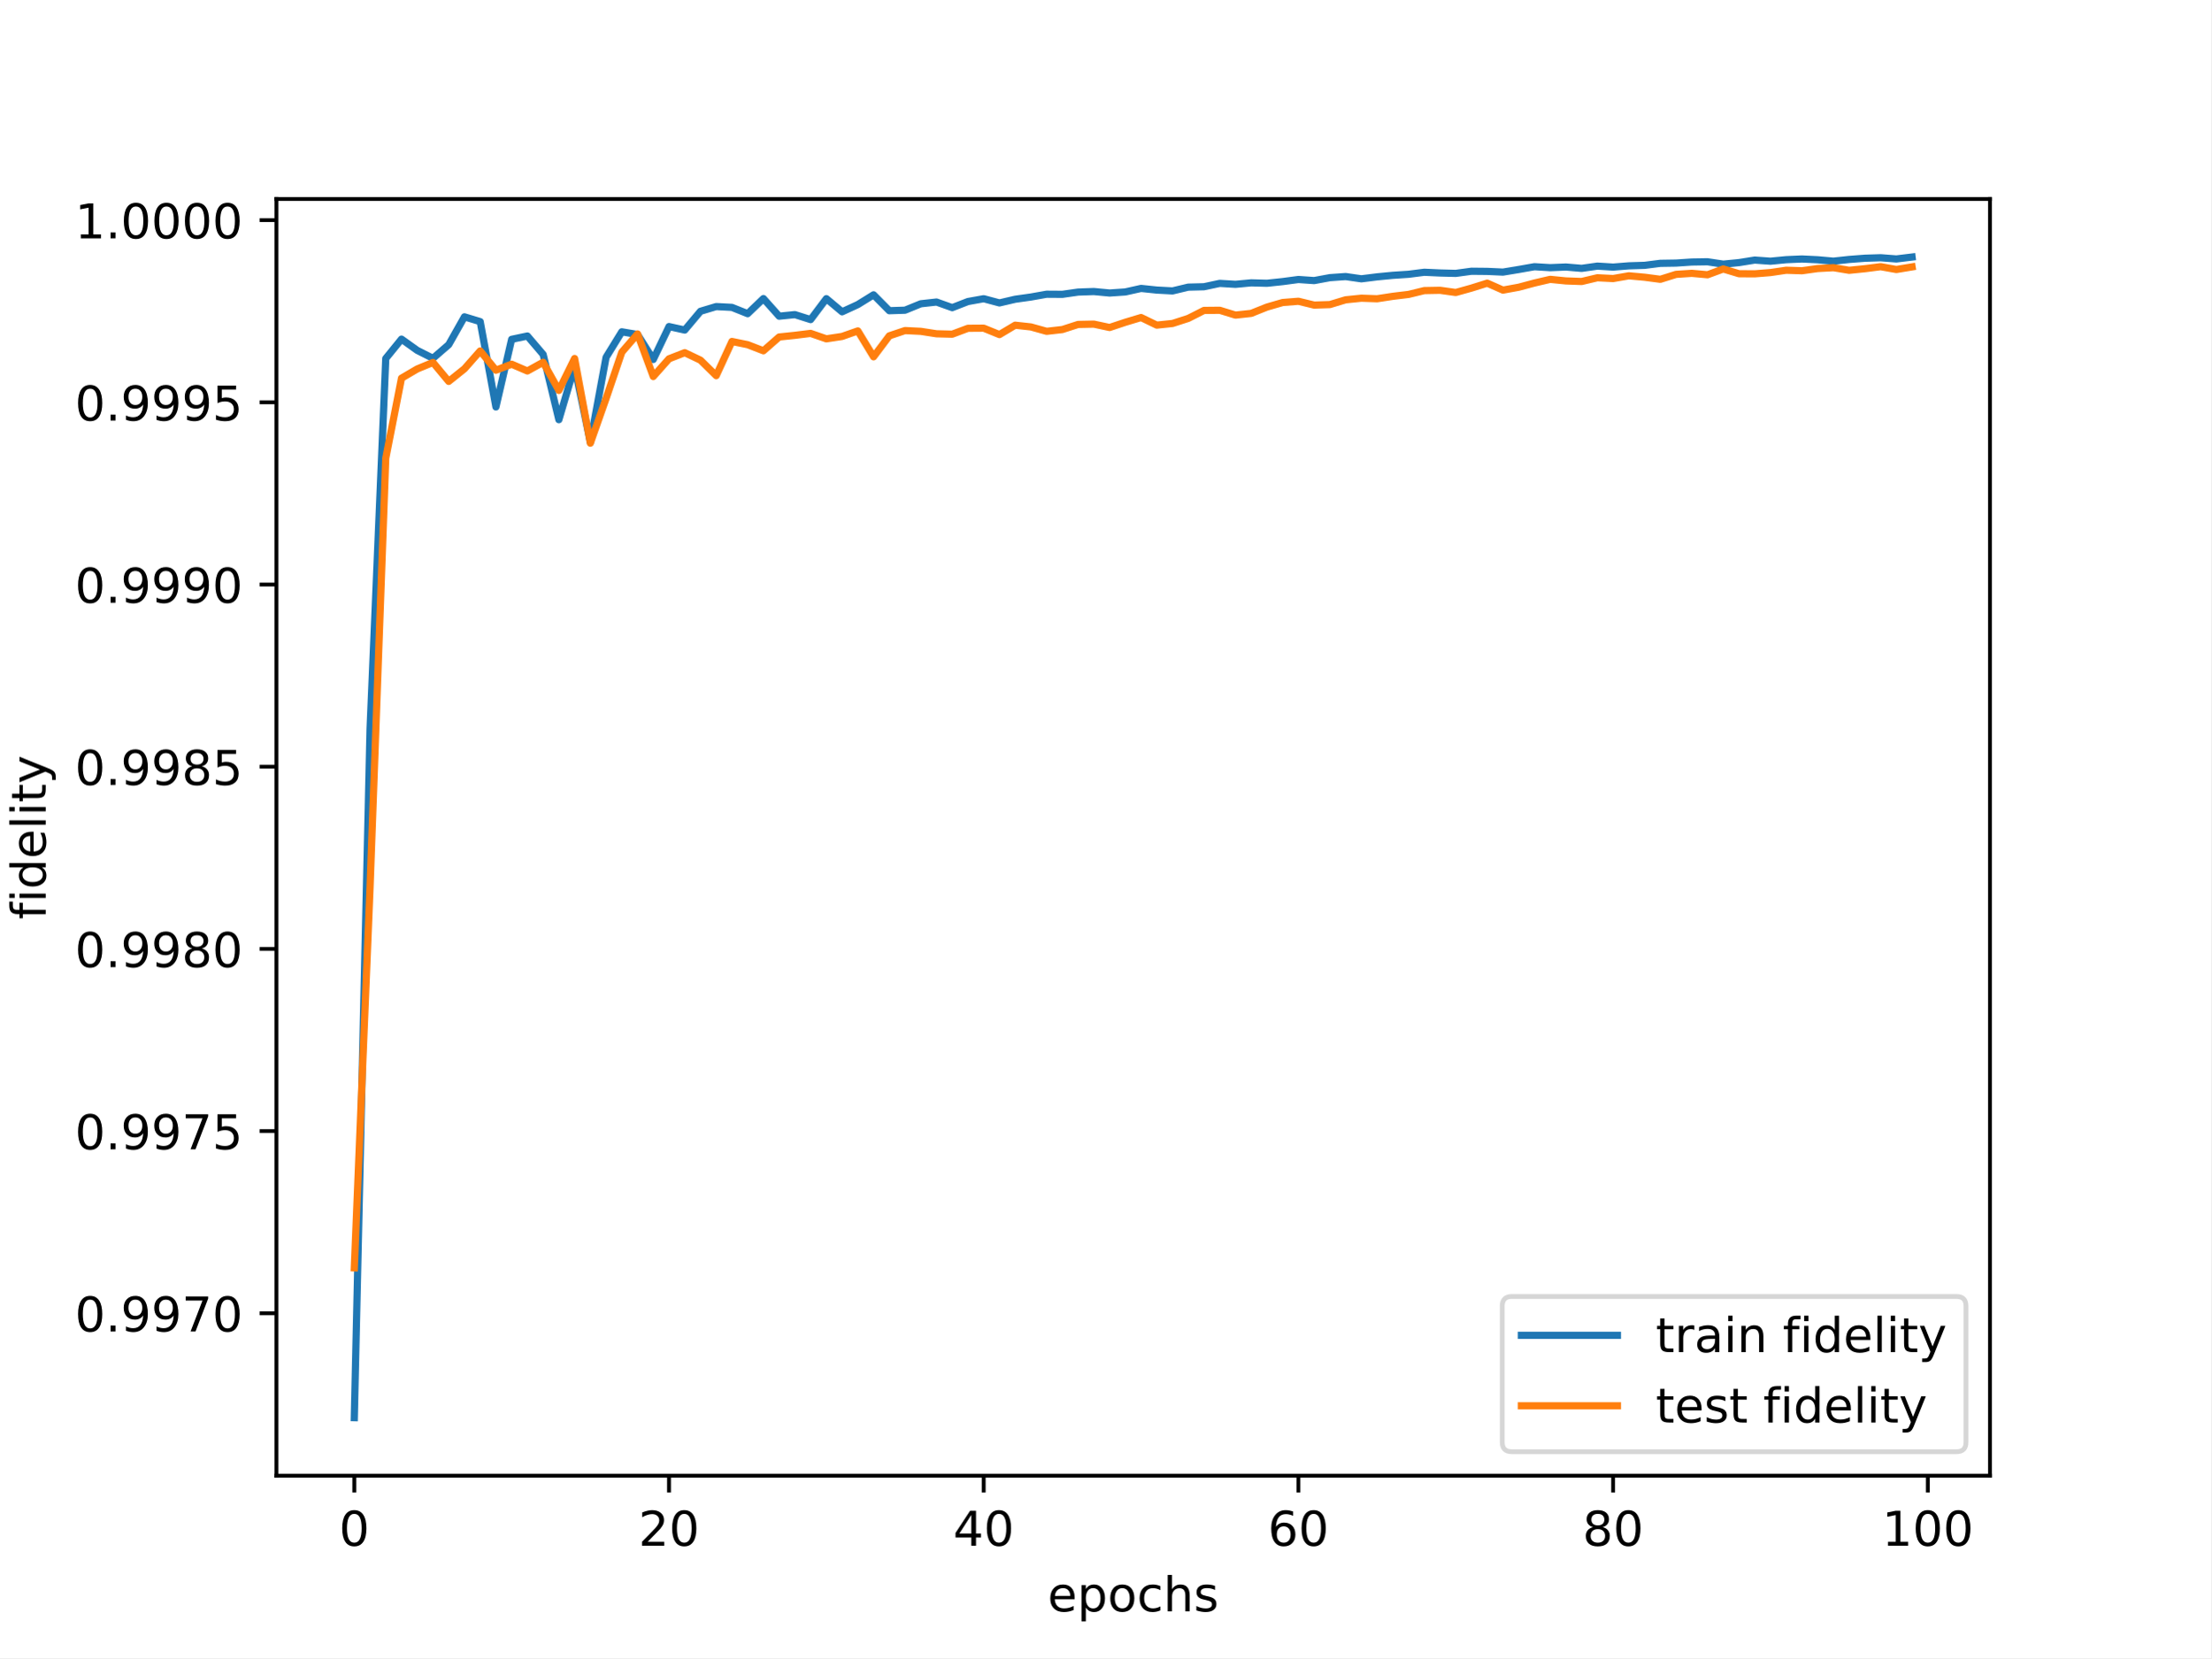
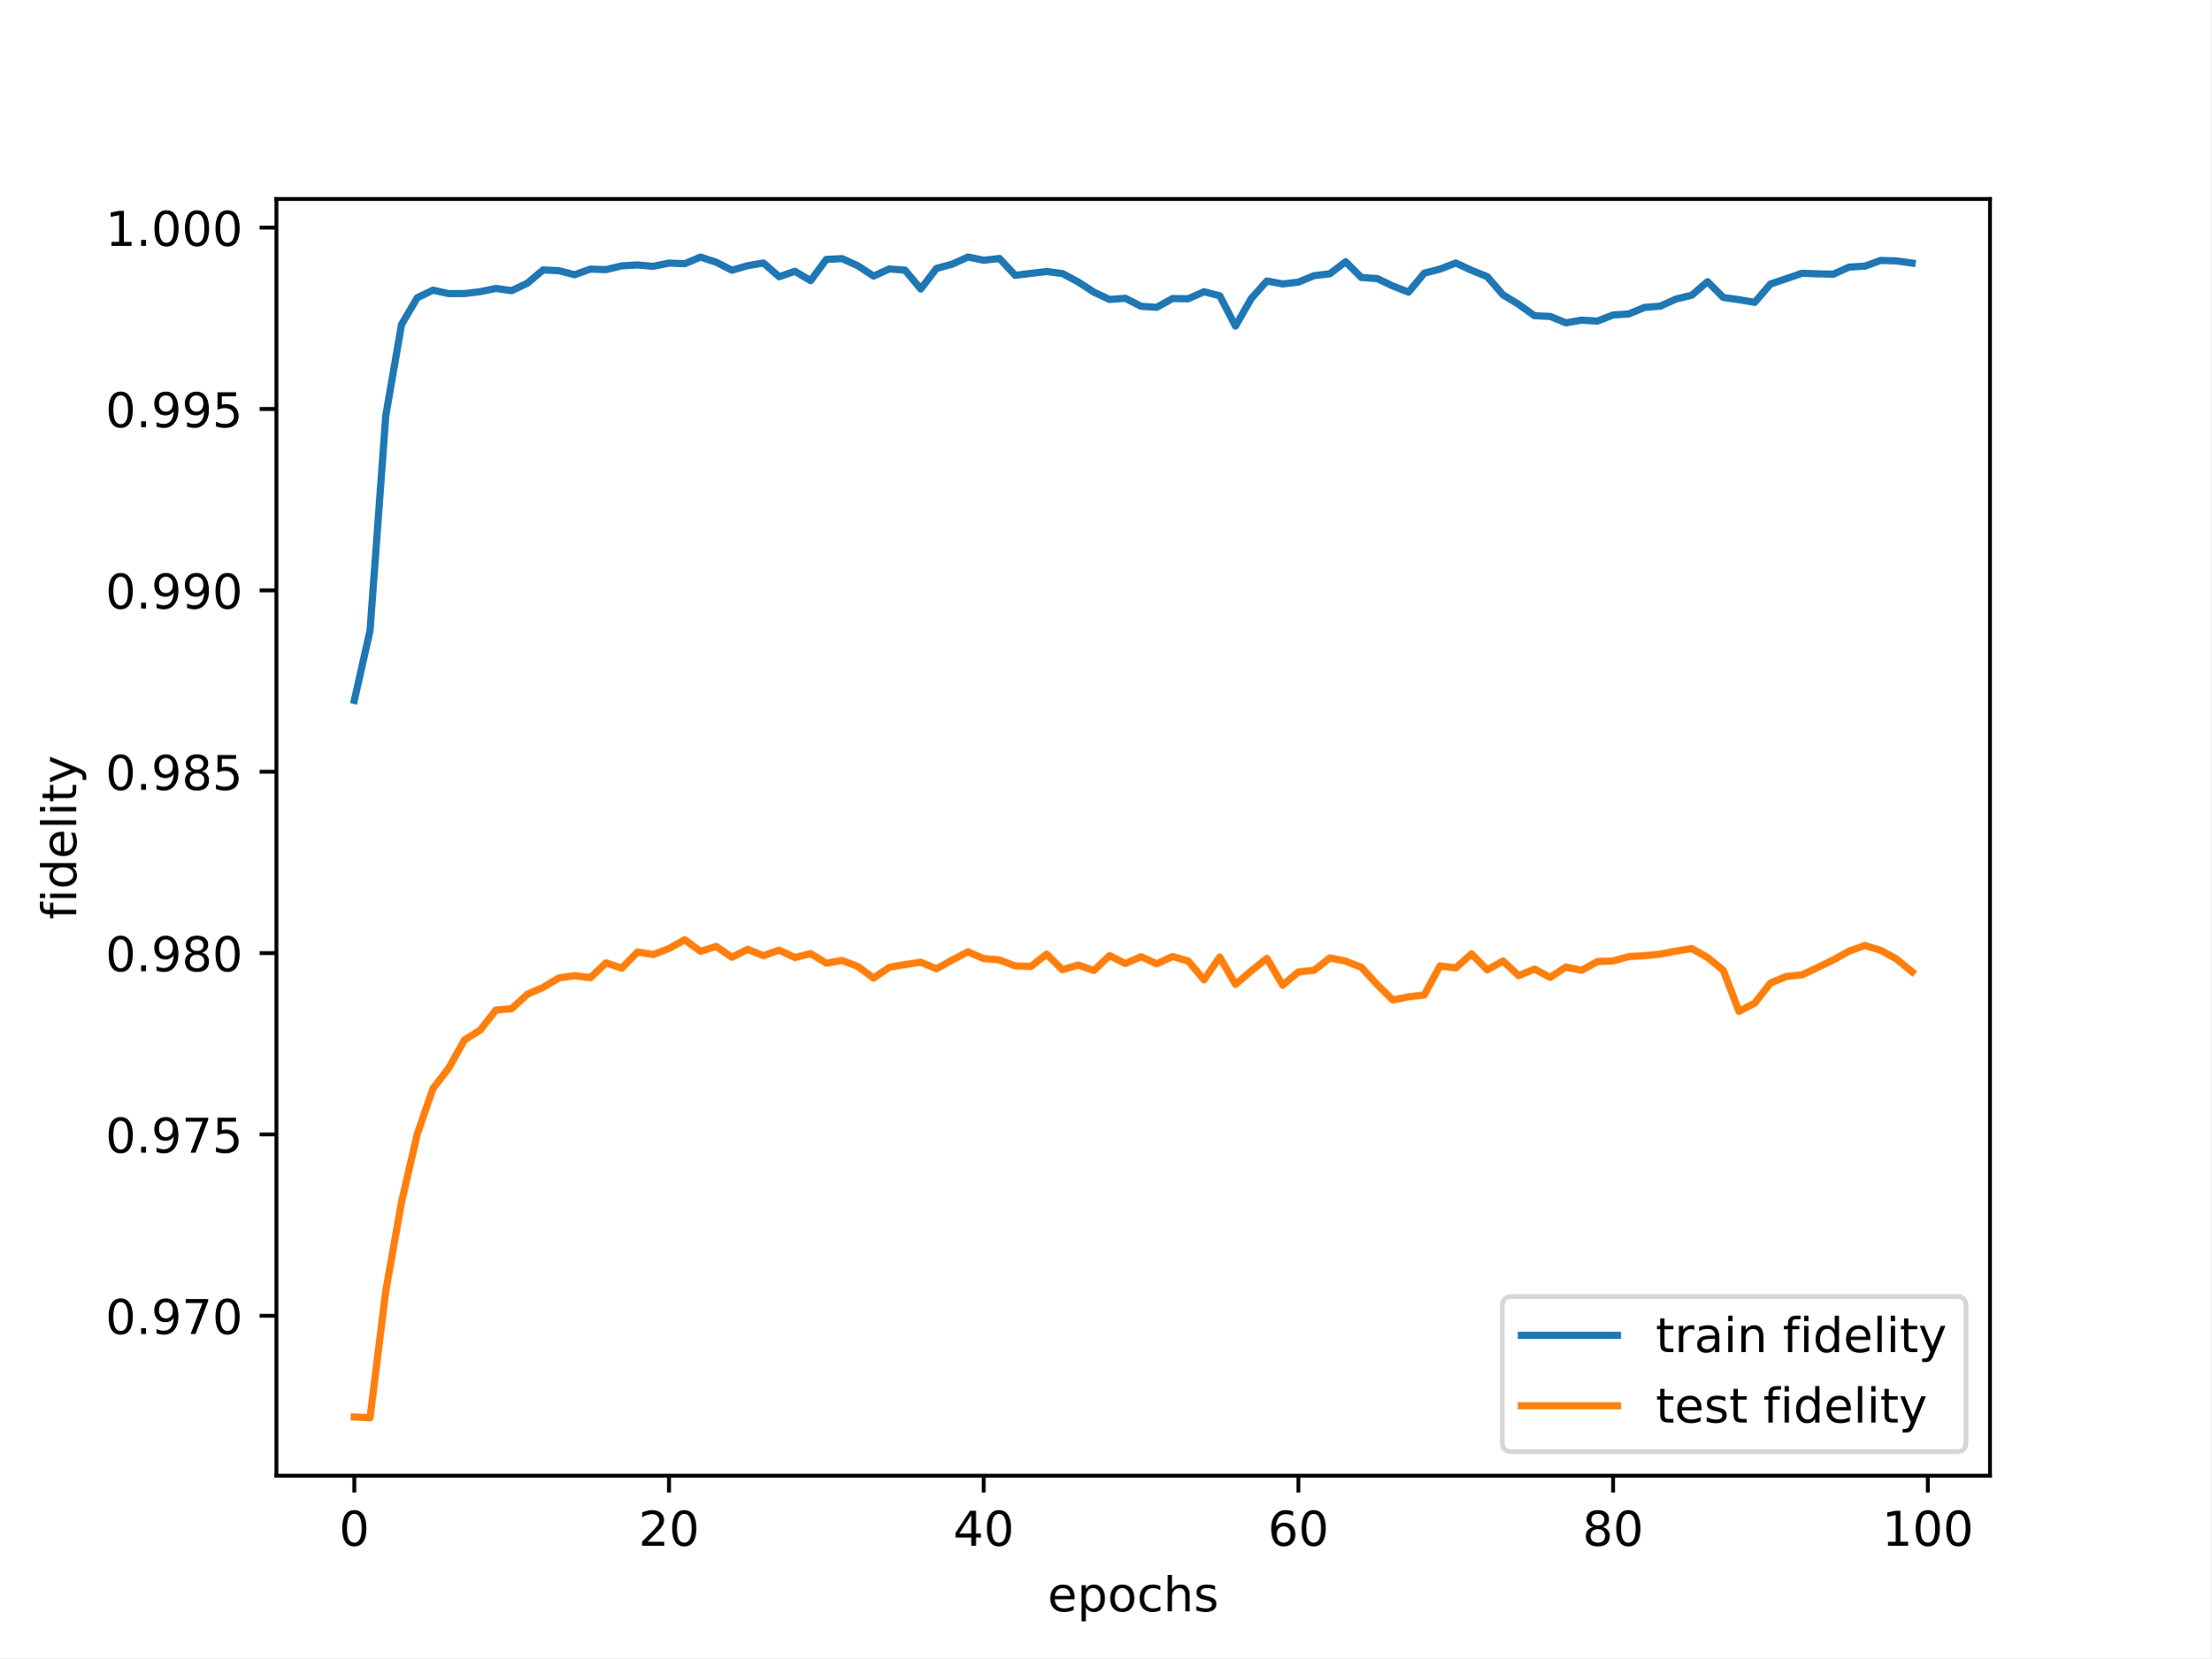
<svg xmlns="http://www.w3.org/2000/svg" xmlns:xlink="http://www.w3.org/1999/xlink" width="460.8pt" height="345.6pt" viewBox="0 0 460.8 345.6" version="1.1">
  <defs>
    <style type="text/css">*{stroke-linejoin: round; stroke-linecap: butt}</style>
  </defs>
  <g id="figure_1">
    <g id="patch_1">
      <path d="M 0 345.6  L 460.8 345.6  L 460.8 0  L 0 0  z " style="fill: #ffffff" />
    </g>
    <g id="axes_1">
      <g id="patch_2">
        <path d="M 57.6 307.584  L 414.72 307.584  L 414.72 41.472  L 57.6 41.472  z " style="fill: #ffffff" />
      </g>
      <g id="matplotlib.axis_1">
        <g id="xtick_1">
          <g id="line2d_1">
            <defs>
-               <path id="mea4eeae198" d="M 0 0  L 0 3.5  " style="stroke: #000000; stroke-width: 0.8" />
-             </defs>
-             <g>
-               <use xlink:href="#mea4eeae198" x="73.833" y="307.584" style="stroke: #000000; stroke-width: 0.8" />
+               <path id="m23c83142f9" d="M 0 0  L 0 3.5  " style="stroke: #000000; stroke-width: 0.8" />
+             </defs>
+             <g>
+               <use xlink:href="#m23c83142f9" x="73.833" y="307.584" style="stroke: #000000; stroke-width: 0.8" />
            </g>
          </g>
          <g id="text_1">
            <g transform="translate(70.65148 322.1824) scale(0.1 -0.1)">
              <defs>
                <path id="DejaVuSans-30" d="M 2034 4250  Q 1547 4250 1301 3770  Q 1056 3291 1056 2328  Q 1056 1369 1301 889  Q 1547 409 2034 409  Q 2525 409 2770 889  Q 3016 1369 3016 2328  Q 3016 3291 2770 3770  Q 2525 4250 2034 4250  z M 2034 4750  Q 2819 4750 3233 4129  Q 3647 3509 3647 2328  Q 3647 1150 3233 529  Q 2819 -91 2034 -91  Q 1250 -91 836 529  Q 422 1150 422 2328  Q 422 3509 836 4129  Q 1250 4750 2034 4750  z " transform="scale(0.015625)" />
              </defs>
              <use xlink:href="#DejaVuSans-30" />
            </g>
          </g>
        </g>
        <g id="xtick_2">
          <g id="line2d_2">
            <g>
-               <use xlink:href="#mea4eeae198" x="139.42" y="307.584" style="stroke: #000000; stroke-width: 0.8" />
+               <use xlink:href="#m23c83142f9" x="139.42" y="307.584" style="stroke: #000000; stroke-width: 0.8" />
            </g>
          </g>
          <g id="text_2">
            <g transform="translate(133.057 322.1824) scale(0.1 -0.1)">
              <defs>
                <path id="DejaVuSans-32" d="M 1228 531  L 3431 531  L 3431 0  L 469 0  L 469 531  Q 828 903 1448 1529  Q 2069 2156 2228 2338  Q 2531 2678 2651 2914  Q 2772 3150 2772 3378  Q 2772 3750 2511 3984  Q 2250 4219 1831 4219  Q 1534 4219 1204 4116  Q 875 4013 500 3803  L 500 4441  Q 881 4594 1212 4672  Q 1544 4750 1819 4750  Q 2544 4750 2975 4387  Q 3406 4025 3406 3419  Q 3406 3131 3298 2873  Q 3191 2616 2906 2266  Q 2828 2175 2409 1742  Q 1991 1309 1228 531  z " transform="scale(0.015625)" />
              </defs>
              <use xlink:href="#DejaVuSans-32" />
              <use xlink:href="#DejaVuSans-30" x="63.623" />
            </g>
          </g>
        </g>
        <g id="xtick_3">
          <g id="line2d_3">
            <g>
-               <use xlink:href="#mea4eeae198" x="205.006" y="307.584" style="stroke: #000000; stroke-width: 0.8" />
+               <use xlink:href="#m23c83142f9" x="205.006" y="307.584" style="stroke: #000000; stroke-width: 0.8" />
            </g>
          </g>
          <g id="text_3">
            <g transform="translate(198.6438 322.1824) scale(0.1 -0.1)">
              <defs>
                <path id="DejaVuSans-34" d="M 2419 4116  L 825 1625  L 2419 1625  L 2419 4116  z M 2253 4666  L 3047 4666  L 3047 1625  L 3713 1625  L 3713 1100  L 3047 1100  L 3047 0  L 2419 0  L 2419 1100  L 313 1100  L 313 1709  L 2253 4666  z " transform="scale(0.015625)" />
              </defs>
              <use xlink:href="#DejaVuSans-34" />
              <use xlink:href="#DejaVuSans-30" x="63.623" />
            </g>
          </g>
        </g>
        <g id="xtick_4">
          <g id="line2d_4">
            <g>
-               <use xlink:href="#mea4eeae198" x="270.593" y="307.584" style="stroke: #000000; stroke-width: 0.8" />
+               <use xlink:href="#m23c83142f9" x="270.593" y="307.584" style="stroke: #000000; stroke-width: 0.8" />
            </g>
          </g>
          <g id="text_4">
            <g transform="translate(264.2306 322.1824) scale(0.1 -0.1)">
              <defs>
                <path id="DejaVuSans-36" d="M 2113 2584  Q 1688 2584 1439 2293  Q 1191 2003 1191 1497  Q 1191 994 1439 701  Q 1688 409 2113 409  Q 2538 409 2786 701  Q 3034 994 3034 1497  Q 3034 2003 2786 2293  Q 2538 2584 2113 2584  z M 3366 4563  L 3366 3988  Q 3128 4100 2886 4159  Q 2644 4219 2406 4219  Q 1781 4219 1451 3797  Q 1122 3375 1075 2522  Q 1259 2794 1537 2939  Q 1816 3084 2150 3084  Q 2853 3084 3261 2657  Q 3669 2231 3669 1497  Q 3669 778 3244 343  Q 2819 -91 2113 -91  Q 1303 -91 875 529  Q 447 1150 447 2328  Q 447 3434 972 4092  Q 1497 4750 2381 4750  Q 2619 4750 2861 4703  Q 3103 4656 3366 4563  z " transform="scale(0.015625)" />
              </defs>
              <use xlink:href="#DejaVuSans-36" />
              <use xlink:href="#DejaVuSans-30" x="63.623" />
            </g>
          </g>
        </g>
        <g id="xtick_5">
          <g id="line2d_5">
            <g>
-               <use xlink:href="#mea4eeae198" x="336.18" y="307.584" style="stroke: #000000; stroke-width: 0.8" />
+               <use xlink:href="#m23c83142f9" x="336.18" y="307.584" style="stroke: #000000; stroke-width: 0.8" />
            </g>
          </g>
          <g id="text_5">
            <g transform="translate(329.8173 322.1824) scale(0.1 -0.1)">
              <defs>
                <path id="DejaVuSans-38" d="M 2034 2216  Q 1584 2216 1326 1975  Q 1069 1734 1069 1313  Q 1069 891 1326 650  Q 1584 409 2034 409  Q 2484 409 2743 651  Q 3003 894 3003 1313  Q 3003 1734 2745 1975  Q 2488 2216 2034 2216  z M 1403 2484  Q 997 2584 770 2862  Q 544 3141 544 3541  Q 544 4100 942 4425  Q 1341 4750 2034 4750  Q 2731 4750 3128 4425  Q 3525 4100 3525 3541  Q 3525 3141 3298 2862  Q 3072 2584 2669 2484  Q 3125 2378 3379 2068  Q 3634 1759 3634 1313  Q 3634 634 3220 271  Q 2806 -91 2034 -91  Q 1263 -91 848 271  Q 434 634 434 1313  Q 434 1759 690 2068  Q 947 2378 1403 2484  z M 1172 3481  Q 1172 3119 1398 2916  Q 1625 2713 2034 2713  Q 2441 2713 2670 2916  Q 2900 3119 2900 3481  Q 2900 3844 2670 4047  Q 2441 4250 2034 4250  Q 1625 4250 1398 4047  Q 1172 3844 1172 3481  z " transform="scale(0.015625)" />
              </defs>
              <use xlink:href="#DejaVuSans-38" />
              <use xlink:href="#DejaVuSans-30" x="63.623" />
            </g>
          </g>
        </g>
        <g id="xtick_6">
          <g id="line2d_6">
            <g>
-               <use xlink:href="#mea4eeae198" x="401.767" y="307.584" style="stroke: #000000; stroke-width: 0.8" />
+               <use xlink:href="#m23c83142f9" x="401.767" y="307.584" style="stroke: #000000; stroke-width: 0.8" />
            </g>
          </g>
          <g id="text_6">
            <g transform="translate(392.2229 322.1824) scale(0.1 -0.1)">
              <defs>
                <path id="DejaVuSans-31" d="M 794 531  L 1825 531  L 1825 4091  L 703 3866  L 703 4441  L 1819 4666  L 2450 4666  L 2450 531  L 3481 531  L 3481 0  L 794 0  L 794 531  z " transform="scale(0.015625)" />
              </defs>
              <use xlink:href="#DejaVuSans-31" />
              <use xlink:href="#DejaVuSans-30" x="63.623" />
              <use xlink:href="#DejaVuSans-30" x="127.246" />
            </g>
          </g>
        </g>
        <g id="text_7">
          <g transform="translate(218.3272 335.8606) scale(0.1 -0.1)">
            <defs>
              <path id="DejaVuSans-65" d="M 3597 1894  L 3597 1613  L 953 1613  Q 991 1019 1311 708  Q 1631 397 2203 397  Q 2534 397 2845 478  Q 3156 559 3463 722  L 3463 178  Q 3153 47 2828 -22  Q 2503 -91 2169 -91  Q 1331 -91 842 396  Q 353 884 353 1716  Q 353 2575 817 3079  Q 1281 3584 2069 3584  Q 2775 3584 3186 3129  Q 3597 2675 3597 1894  z M 3022 2063  Q 3016 2534 2758 2815  Q 2500 3097 2075 3097  Q 1594 3097 1305 2825  Q 1016 2553 972 2059  L 3022 2063  z " transform="scale(0.015625)" />
              <path id="DejaVuSans-70" d="M 1159 525  L 1159 -1331  L 581 -1331  L 581 3500  L 1159 3500  L 1159 2969  Q 1341 3281 1617 3432  Q 1894 3584 2278 3584  Q 2916 3584 3314 3078  Q 3713 2572 3713 1747  Q 3713 922 3314 415  Q 2916 -91 2278 -91  Q 1894 -91 1617 61  Q 1341 213 1159 525  z M 3116 1747  Q 3116 2381 2855 2742  Q 2594 3103 2138 3103  Q 1681 3103 1420 2742  Q 1159 2381 1159 1747  Q 1159 1113 1420 752  Q 1681 391 2138 391  Q 2594 391 2855 752  Q 3116 1113 3116 1747  z " transform="scale(0.015625)" />
              <path id="DejaVuSans-6f" d="M 1959 3097  Q 1497 3097 1228 2736  Q 959 2375 959 1747  Q 959 1119 1226 758  Q 1494 397 1959 397  Q 2419 397 2687 759  Q 2956 1122 2956 1747  Q 2956 2369 2687 2733  Q 2419 3097 1959 3097  z M 1959 3584  Q 2709 3584 3137 3096  Q 3566 2609 3566 1747  Q 3566 888 3137 398  Q 2709 -91 1959 -91  Q 1206 -91 779 398  Q 353 888 353 1747  Q 353 2609 779 3096  Q 1206 3584 1959 3584  z " transform="scale(0.015625)" />
              <path id="DejaVuSans-63" d="M 3122 3366  L 3122 2828  Q 2878 2963 2633 3030  Q 2388 3097 2138 3097  Q 1578 3097 1268 2742  Q 959 2388 959 1747  Q 959 1106 1268 751  Q 1578 397 2138 397  Q 2388 397 2633 464  Q 2878 531 3122 666  L 3122 134  Q 2881 22 2623 -34  Q 2366 -91 2075 -91  Q 1284 -91 818 406  Q 353 903 353 1747  Q 353 2603 823 3093  Q 1294 3584 2113 3584  Q 2378 3584 2631 3529  Q 2884 3475 3122 3366  z " transform="scale(0.015625)" />
              <path id="DejaVuSans-68" d="M 3513 2113  L 3513 0  L 2938 0  L 2938 2094  Q 2938 2591 2744 2837  Q 2550 3084 2163 3084  Q 1697 3084 1428 2787  Q 1159 2491 1159 1978  L 1159 0  L 581 0  L 581 4863  L 1159 4863  L 1159 2956  Q 1366 3272 1645 3428  Q 1925 3584 2291 3584  Q 2894 3584 3203 3211  Q 3513 2838 3513 2113  z " transform="scale(0.015625)" />
              <path id="DejaVuSans-73" d="M 2834 3397  L 2834 2853  Q 2591 2978 2328 3040  Q 2066 3103 1784 3103  Q 1356 3103 1142 2972  Q 928 2841 928 2578  Q 928 2378 1081 2264  Q 1234 2150 1697 2047  L 1894 2003  Q 2506 1872 2764 1633  Q 3022 1394 3022 966  Q 3022 478 2636 193  Q 2250 -91 1575 -91  Q 1294 -91 989 -36  Q 684 19 347 128  L 347 722  Q 666 556 975 473  Q 1284 391 1588 391  Q 1994 391 2212 530  Q 2431 669 2431 922  Q 2431 1156 2273 1281  Q 2116 1406 1581 1522  L 1381 1569  Q 847 1681 609 1914  Q 372 2147 372 2553  Q 372 3047 722 3315  Q 1072 3584 1716 3584  Q 2034 3584 2315 3537  Q 2597 3491 2834 3397  z " transform="scale(0.015625)" />
            </defs>
            <use xlink:href="#DejaVuSans-65" />
            <use xlink:href="#DejaVuSans-70" x="61.523" />
            <use xlink:href="#DejaVuSans-6f" x="125" />
            <use xlink:href="#DejaVuSans-63" x="186.182" />
            <use xlink:href="#DejaVuSans-68" x="241.162" />
            <use xlink:href="#DejaVuSans-73" x="304.541" />
          </g>
        </g>
      </g>
      <g id="matplotlib.axis_2">
        <g id="ytick_1">
          <g id="line2d_7">
            <defs>
-               <path id="m5a6cf921c0" d="M 0 0  L -3.5 0  " style="stroke: #000000; stroke-width: 0.8" />
-             </defs>
-             <g>
-               <use xlink:href="#m5a6cf921c0" x="57.6" y="273.728" style="stroke: #000000; stroke-width: 0.8" />
+               <path id="mfa524f5bf4" d="M 0 0  L -3.5 0  " style="stroke: #000000; stroke-width: 0.8" />
+             </defs>
+             <g>
+               <use xlink:href="#mfa524f5bf4" x="57.6" y="274.257" style="stroke: #000000; stroke-width: 0.8" />
            </g>
          </g>
          <g id="text_8">
-             <g transform="translate(15.60938 277.527) scale(0.1 -0.1)">
+             <g transform="translate(21.97188 278.056) scale(0.1 -0.1)">
              <defs>
                <path id="DejaVuSans-2e" d="M 684 794  L 1344 794  L 1344 0  L 684 0  L 684 794  z " transform="scale(0.015625)" />
                <path id="DejaVuSans-39" d="M 703 97  L 703 672  Q 941 559 1184 500  Q 1428 441 1663 441  Q 2288 441 2617 861  Q 2947 1281 2994 2138  Q 2813 1869 2534 1725  Q 2256 1581 1919 1581  Q 1219 1581 811 2004  Q 403 2428 403 3163  Q 403 3881 828 4315  Q 1253 4750 1959 4750  Q 2769 4750 3195 4129  Q 3622 3509 3622 2328  Q 3622 1225 3098 567  Q 2575 -91 1691 -91  Q 1453 -91 1209 -44  Q 966 3 703 97  z M 1959 2075  Q 2384 2075 2632 2365  Q 2881 2656 2881 3163  Q 2881 3666 2632 3958  Q 2384 4250 1959 4250  Q 1534 4250 1286 3958  Q 1038 3666 1038 3163  Q 1038 2656 1286 2365  Q 1534 2075 1959 2075  z " transform="scale(0.015625)" />
                <path id="DejaVuSans-37" d="M 525 4666  L 3525 4666  L 3525 4397  L 1831 0  L 1172 0  L 2766 4134  L 525 4134  L 525 4666  z " transform="scale(0.015625)" />
              </defs>
              <use xlink:href="#DejaVuSans-30" />
              <use xlink:href="#DejaVuSans-2e" x="63.623" />
              <use xlink:href="#DejaVuSans-39" x="95.41" />
-               <use xlink:href="#DejaVuSans-39" x="159.033" />
-               <use xlink:href="#DejaVuSans-37" x="222.656" />
-               <use xlink:href="#DejaVuSans-30" x="286.279" />
+               <use xlink:href="#DejaVuSans-37" x="159.033" />
+               <use xlink:href="#DejaVuSans-30" x="222.656" />
            </g>
          </g>
        </g>
        <g id="ytick_2">
          <g id="line2d_8">
            <g>
-               <use xlink:href="#m5a6cf921c0" x="57.6" y="235.752" style="stroke: #000000; stroke-width: 0.8" />
+               <use xlink:href="#mfa524f5bf4" x="57.6" y="236.454" style="stroke: #000000; stroke-width: 0.8" />
            </g>
          </g>
          <g id="text_9">
-             <g transform="translate(15.60938 239.5516) scale(0.1 -0.1)">
+             <g transform="translate(21.97188 240.253) scale(0.1 -0.1)">
              <defs>
                <path id="DejaVuSans-35" d="M 691 4666  L 3169 4666  L 3169 4134  L 1269 4134  L 1269 2991  Q 1406 3038 1543 3061  Q 1681 3084 1819 3084  Q 2600 3084 3056 2656  Q 3513 2228 3513 1497  Q 3513 744 3044 326  Q 2575 -91 1722 -91  Q 1428 -91 1123 -41  Q 819 9 494 109  L 494 744  Q 775 591 1075 516  Q 1375 441 1709 441  Q 2250 441 2565 725  Q 2881 1009 2881 1497  Q 2881 1984 2565 2268  Q 2250 2553 1709 2553  Q 1456 2553 1204 2497  Q 953 2441 691 2322  L 691 4666  z " transform="scale(0.015625)" />
              </defs>
              <use xlink:href="#DejaVuSans-30" />
              <use xlink:href="#DejaVuSans-2e" x="63.623" />
              <use xlink:href="#DejaVuSans-39" x="95.41" />
-               <use xlink:href="#DejaVuSans-39" x="159.033" />
-               <use xlink:href="#DejaVuSans-37" x="222.656" />
-               <use xlink:href="#DejaVuSans-35" x="286.279" />
+               <use xlink:href="#DejaVuSans-37" x="159.033" />
+               <use xlink:href="#DejaVuSans-35" x="222.656" />
            </g>
          </g>
        </g>
        <g id="ytick_3">
          <g id="line2d_9">
            <g>
-               <use xlink:href="#m5a6cf921c0" x="57.6" y="197.777" style="stroke: #000000; stroke-width: 0.8" />
+               <use xlink:href="#mfa524f5bf4" x="57.6" y="198.651" style="stroke: #000000; stroke-width: 0.8" />
            </g>
          </g>
          <g id="text_10">
-             <g transform="translate(15.60938 201.5762) scale(0.1 -0.1)">
-               <use xlink:href="#DejaVuSans-30" />
-               <use xlink:href="#DejaVuSans-2e" x="63.623" />
-               <use xlink:href="#DejaVuSans-39" x="95.41" />
-               <use xlink:href="#DejaVuSans-39" x="159.033" />
-               <use xlink:href="#DejaVuSans-38" x="222.656" />
-               <use xlink:href="#DejaVuSans-30" x="286.279" />
+             <g transform="translate(21.97188 202.45) scale(0.1 -0.1)">
+               <use xlink:href="#DejaVuSans-30" />
+               <use xlink:href="#DejaVuSans-2e" x="63.623" />
+               <use xlink:href="#DejaVuSans-39" x="95.41" />
+               <use xlink:href="#DejaVuSans-38" x="159.033" />
+               <use xlink:href="#DejaVuSans-30" x="222.656" />
            </g>
          </g>
        </g>
        <g id="ytick_4">
          <g id="line2d_10">
            <g>
-               <use xlink:href="#m5a6cf921c0" x="57.6" y="159.801" style="stroke: #000000; stroke-width: 0.8" />
+               <use xlink:href="#mfa524f5bf4" x="57.6" y="160.848" style="stroke: #000000; stroke-width: 0.8" />
            </g>
          </g>
          <g id="text_11">
-             <g transform="translate(15.60938 163.6007) scale(0.1 -0.1)">
-               <use xlink:href="#DejaVuSans-30" />
-               <use xlink:href="#DejaVuSans-2e" x="63.623" />
-               <use xlink:href="#DejaVuSans-39" x="95.41" />
-               <use xlink:href="#DejaVuSans-39" x="159.033" />
-               <use xlink:href="#DejaVuSans-38" x="222.656" />
-               <use xlink:href="#DejaVuSans-35" x="286.279" />
+             <g transform="translate(21.97188 164.6471) scale(0.1 -0.1)">
+               <use xlink:href="#DejaVuSans-30" />
+               <use xlink:href="#DejaVuSans-2e" x="63.623" />
+               <use xlink:href="#DejaVuSans-39" x="95.41" />
+               <use xlink:href="#DejaVuSans-38" x="159.033" />
+               <use xlink:href="#DejaVuSans-35" x="222.656" />
            </g>
          </g>
        </g>
        <g id="ytick_5">
          <g id="line2d_11">
            <g>
-               <use xlink:href="#m5a6cf921c0" x="57.6" y="121.826" style="stroke: #000000; stroke-width: 0.8" />
+               <use xlink:href="#mfa524f5bf4" x="57.6" y="123.045" style="stroke: #000000; stroke-width: 0.8" />
            </g>
          </g>
          <g id="text_12">
-             <g transform="translate(15.60938 125.6253) scale(0.1 -0.1)">
+             <g transform="translate(21.97188 126.8441) scale(0.1 -0.1)">
              <use xlink:href="#DejaVuSans-30" />
              <use xlink:href="#DejaVuSans-2e" x="63.623" />
              <use xlink:href="#DejaVuSans-39" x="95.41" />
              <use xlink:href="#DejaVuSans-39" x="159.033" />
-               <use xlink:href="#DejaVuSans-39" x="222.656" />
-               <use xlink:href="#DejaVuSans-30" x="286.279" />
+               <use xlink:href="#DejaVuSans-30" x="222.656" />
            </g>
          </g>
        </g>
        <g id="ytick_6">
          <g id="line2d_12">
            <g>
-               <use xlink:href="#m5a6cf921c0" x="57.6" y="83.851" style="stroke: #000000; stroke-width: 0.8" />
+               <use xlink:href="#mfa524f5bf4" x="57.6" y="85.242" style="stroke: #000000; stroke-width: 0.8" />
            </g>
          </g>
          <g id="text_13">
-             <g transform="translate(15.60938 87.64984) scale(0.1 -0.1)">
+             <g transform="translate(21.97188 89.04115) scale(0.1 -0.1)">
              <use xlink:href="#DejaVuSans-30" />
              <use xlink:href="#DejaVuSans-2e" x="63.623" />
              <use xlink:href="#DejaVuSans-39" x="95.41" />
              <use xlink:href="#DejaVuSans-39" x="159.033" />
-               <use xlink:href="#DejaVuSans-39" x="222.656" />
-               <use xlink:href="#DejaVuSans-35" x="286.279" />
+               <use xlink:href="#DejaVuSans-35" x="222.656" />
            </g>
          </g>
        </g>
        <g id="ytick_7">
          <g id="line2d_13">
            <g>
-               <use xlink:href="#m5a6cf921c0" x="57.6" y="45.875" style="stroke: #000000; stroke-width: 0.8" />
+               <use xlink:href="#mfa524f5bf4" x="57.6" y="47.439" style="stroke: #000000; stroke-width: 0.8" />
            </g>
          </g>
          <g id="text_14">
-             <g transform="translate(15.60938 49.6744) scale(0.1 -0.1)">
+             <g transform="translate(21.97188 51.23819) scale(0.1 -0.1)">
              <use xlink:href="#DejaVuSans-31" />
              <use xlink:href="#DejaVuSans-2e" x="63.623" />
              <use xlink:href="#DejaVuSans-30" x="95.41" />
              <use xlink:href="#DejaVuSans-30" x="159.033" />
              <use xlink:href="#DejaVuSans-30" x="222.656" />
-               <use xlink:href="#DejaVuSans-30" x="286.279" />
            </g>
          </g>
        </g>
        <g id="text_15">
-           <g transform="translate(9.529687 191.6257) rotate(-90) scale(0.1 -0.1)">
+           <g transform="translate(15.89219 191.6257) rotate(-90) scale(0.1 -0.1)">
            <defs>
              <path id="DejaVuSans-66" d="M 2375 4863  L 2375 4384  L 1825 4384  Q 1516 4384 1395 4259  Q 1275 4134 1275 3809  L 1275 3500  L 2222 3500  L 2222 3053  L 1275 3053  L 1275 0  L 697 0  L 697 3053  L 147 3053  L 147 3500  L 697 3500  L 697 3744  Q 697 4328 969 4595  Q 1241 4863 1831 4863  L 2375 4863  z " transform="scale(0.015625)" />
              <path id="DejaVuSans-69" d="M 603 3500  L 1178 3500  L 1178 0  L 603 0  L 603 3500  z M 603 4863  L 1178 4863  L 1178 4134  L 603 4134  L 603 4863  z " transform="scale(0.015625)" />
              <path id="DejaVuSans-64" d="M 2906 2969  L 2906 4863  L 3481 4863  L 3481 0  L 2906 0  L 2906 525  Q 2725 213 2448 61  Q 2172 -91 1784 -91  Q 1150 -91 751 415  Q 353 922 353 1747  Q 353 2572 751 3078  Q 1150 3584 1784 3584  Q 2172 3584 2448 3432  Q 2725 3281 2906 2969  z M 947 1747  Q 947 1113 1208 752  Q 1469 391 1925 391  Q 2381 391 2643 752  Q 2906 1113 2906 1747  Q 2906 2381 2643 2742  Q 2381 3103 1925 3103  Q 1469 3103 1208 2742  Q 947 2381 947 1747  z " transform="scale(0.015625)" />
              <path id="DejaVuSans-6c" d="M 603 4863  L 1178 4863  L 1178 0  L 603 0  L 603 4863  z " transform="scale(0.015625)" />
              <path id="DejaVuSans-74" d="M 1172 4494  L 1172 3500  L 2356 3500  L 2356 3053  L 1172 3053  L 1172 1153  Q 1172 725 1289 603  Q 1406 481 1766 481  L 2356 481  L 2356 0  L 1766 0  Q 1100 0 847 248  Q 594 497 594 1153  L 594 3053  L 172 3053  L 172 3500  L 594 3500  L 594 4494  L 1172 4494  z " transform="scale(0.015625)" />
              <path id="DejaVuSans-79" d="M 2059 -325  Q 1816 -950 1584 -1140  Q 1353 -1331 966 -1331  L 506 -1331  L 506 -850  L 844 -850  Q 1081 -850 1212 -737  Q 1344 -625 1503 -206  L 1606 56  L 191 3500  L 800 3500  L 1894 763  L 2988 3500  L 3597 3500  L 2059 -325  z " transform="scale(0.015625)" />
            </defs>
            <use xlink:href="#DejaVuSans-66" />
            <use xlink:href="#DejaVuSans-69" x="35.205" />
            <use xlink:href="#DejaVuSans-64" x="62.988" />
            <use xlink:href="#DejaVuSans-65" x="126.465" />
            <use xlink:href="#DejaVuSans-6c" x="187.988" />
            <use xlink:href="#DejaVuSans-69" x="215.771" />
            <use xlink:href="#DejaVuSans-74" x="243.555" />
            <use xlink:href="#DejaVuSans-79" x="282.764" />
          </g>
        </g>
      </g>
      <g id="line2d_14">
-         <path d="M 73.833 295.488  L 77.112 151.981  L 80.391 74.719  L 83.671 70.681  L 86.95 73.025  L 90.229 74.676  L 93.509 71.837  L 96.788 66.035  L 100.067 67.028  L 103.347 84.816  L 106.626 70.722  L 109.905 70.028  L 113.185 73.869  L 116.464 87.472  L 119.743 76.377  L 123.023 92.182  L 126.302 74.478  L 129.581 69.153  L 132.861 69.72  L 136.14 74.925  L 139.42 68.061  L 142.699 68.787  L 145.978 64.88  L 149.258 63.892  L 152.537 64.063  L 155.816 65.376  L 159.096 62.226  L 162.375 65.901  L 165.654 65.566  L 168.934 66.612  L 172.213 62.243  L 175.492 64.989  L 178.772 63.478  L 182.051 61.446  L 185.33 64.759  L 188.61 64.653  L 191.889 63.314  L 195.168 62.949  L 198.448 64.119  L 201.727 62.846  L 205.006 62.253  L 208.286 63.137  L 211.565 62.367  L 214.844 61.905  L 218.124 61.321  L 221.403 61.343  L 224.682 60.871  L 227.962 60.756  L 231.241 61.069  L 234.52 60.844  L 237.8 60.111  L 241.079 60.454  L 244.358 60.631  L 247.638 59.845  L 250.917 59.763  L 254.196 59.057  L 257.476 59.256  L 260.755 58.947  L 264.034 59.036  L 267.314 58.688  L 270.593 58.25  L 273.872 58.48  L 277.152 57.867  L 280.431 57.634  L 283.71 58.111  L 286.99 57.699  L 290.269 57.38  L 293.548 57.164  L 296.828 56.745  L 300.107 56.895  L 303.386 56.979  L 306.666 56.53  L 309.945 56.564  L 313.224 56.711  L 316.504 56.165  L 319.783 55.584  L 323.062 55.786  L 326.342 55.649  L 329.621 55.931  L 332.9 55.463  L 336.18 55.666  L 339.459 55.405  L 342.739 55.302  L 346.018 54.881  L 349.297 54.829  L 352.577 54.606  L 355.856 54.555  L 359.135 55.052  L 362.415 54.728  L 365.694 54.2  L 368.973 54.437  L 372.253 54.118  L 375.532 53.975  L 378.811 54.135  L 382.091 54.429  L 385.37 54.071  L 388.649 53.821  L 391.929 53.716  L 395.208 53.97  L 398.487 53.568  " clip-path="url(#p18f3bf17d5)" style="fill: none; stroke: #1f77b4; stroke-width: 1.5; stroke-linecap: square" />
+         <path d="M 73.833 145.985  L 77.112 131.431  L 80.391 86.649  L 83.671 67.637  L 86.95 62.058  L 90.229 60.471  L 93.509 61.193  L 96.788 61.183  L 100.067 60.784  L 103.347 60.114  L 106.626 60.574  L 109.905 59.024  L 113.185 56.257  L 116.464 56.417  L 119.743 57.256  L 123.023 56.086  L 126.302 56.19  L 129.581 55.406  L 132.861 55.218  L 136.14 55.508  L 139.42 54.83  L 142.699 54.964  L 145.978 53.578  L 149.258 54.646  L 152.537 56.319  L 155.816 55.37  L 159.096 54.808  L 162.375 57.674  L 165.654 56.547  L 168.934 58.494  L 172.213 54.054  L 175.492 53.902  L 178.772 55.389  L 182.051 57.545  L 185.33 56.049  L 188.61 56.307  L 191.889 60.236  L 195.168 55.938  L 198.448 55.06  L 201.727 53.568  L 205.006 54.237  L 208.286 53.869  L 211.565 57.38  L 214.844 56.973  L 218.124 56.595  L 221.403 57.006  L 224.682 58.754  L 227.962 60.887  L 231.241 62.411  L 234.52 62.162  L 237.8 63.839  L 241.079 64.047  L 244.358 62.217  L 247.638 62.261  L 250.917 60.801  L 254.196 61.644  L 257.476 67.966  L 260.755 62.233  L 264.034 58.56  L 267.314 59.173  L 270.593 58.795  L 273.872 57.448  L 277.152 57.058  L 280.431 54.545  L 283.71 57.839  L 286.99 58.049  L 290.269 59.607  L 293.548 60.881  L 296.828 56.931  L 300.107 56.08  L 303.386 54.815  L 306.666 56.326  L 309.945 57.656  L 313.224 61.445  L 316.504 63.443  L 319.783 65.796  L 323.062 65.953  L 326.342 67.278  L 329.621 66.717  L 332.9 66.917  L 336.18 65.642  L 339.459 65.42  L 342.739 64.065  L 346.018 63.802  L 349.297 62.317  L 352.577 61.528  L 355.856 58.711  L 359.135 61.994  L 362.415 62.455  L 365.694 63.013  L 368.973 59.19  L 372.253 58.089  L 375.532 56.954  L 378.811 57.068  L 382.091 57.141  L 385.37 55.656  L 388.649 55.475  L 391.929 54.273  L 395.208 54.369  L 398.487 54.827  " clip-path="url(#p8e8b6cee2b)" style="fill: none; stroke: #1f77b4; stroke-width: 1.5; stroke-linecap: square" />
      </g>
      <g id="line2d_15">
-         <path d="M 73.833 264.265  L 77.112 184.994  L 80.391 95.496  L 83.671 78.821  L 86.95 76.897  L 90.229 75.543  L 93.509 79.49  L 96.788 76.866  L 100.067 73.147  L 103.347 77.155  L 106.626 75.908  L 109.905 77.319  L 113.185 75.504  L 116.464 81.372  L 119.743 74.72  L 123.023 92.369  L 126.302 83.055  L 129.581 73.41  L 132.861 69.601  L 136.14 78.474  L 139.42 74.782  L 142.699 73.501  L 145.978 75.066  L 149.258 78.293  L 152.537 71.167  L 155.816 71.839  L 159.096 73.112  L 162.375 70.235  L 165.654 69.892  L 168.934 69.486  L 172.213 70.618  L 175.492 70.121  L 178.772 68.968  L 182.051 74.369  L 185.33 69.996  L 188.61 68.894  L 191.889 69.055  L 195.168 69.568  L 198.448 69.651  L 201.727 68.42  L 205.006 68.397  L 208.286 69.735  L 211.565 67.779  L 214.844 68.14  L 218.124 69.053  L 221.403 68.679  L 224.682 67.621  L 227.962 67.553  L 231.241 68.26  L 234.52 67.166  L 237.8 66.182  L 241.079 67.764  L 244.358 67.416  L 247.638 66.36  L 250.917 64.699  L 254.196 64.668  L 257.476 65.673  L 260.755 65.313  L 264.034 64  L 267.314 63.05  L 270.593 62.789  L 273.872 63.586  L 277.152 63.48  L 280.431 62.485  L 283.71 62.148  L 286.99 62.264  L 290.269 61.76  L 293.548 61.361  L 296.828 60.561  L 300.107 60.5  L 303.386 60.96  L 306.666 60.044  L 309.945 59.013  L 313.224 60.466  L 316.504 59.865  L 319.783 58.987  L 323.062 58.221  L 326.342 58.55  L 329.621 58.669  L 332.9 57.887  L 336.18 58.053  L 339.459 57.481  L 342.739 57.778  L 346.018 58.212  L 349.297 57.183  L 352.577 56.967  L 355.856 57.265  L 359.135 56.052  L 362.415 57.049  L 365.694 57.071  L 368.973 56.808  L 372.253 56.319  L 375.532 56.428  L 378.811 55.966  L 382.091 55.788  L 385.37 56.332  L 388.649 56.001  L 391.929 55.58  L 395.208 56.168  L 398.487 55.622  " clip-path="url(#p18f3bf17d5)" style="fill: none; stroke: #ff7f0e; stroke-width: 1.5; stroke-linecap: square" />
+         <path d="M 73.833 295.345  L 77.112 295.488  L 80.391 269.083  L 83.671 250.567  L 86.95 236.396  L 90.229 226.894  L 93.509 222.621  L 96.788 216.761  L 100.067 214.71  L 103.347 210.526  L 106.626 210.25  L 109.905 207.231  L 113.185 205.805  L 116.464 203.837  L 119.743 203.361  L 123.023 203.787  L 126.302 200.686  L 129.581 201.802  L 132.861 198.435  L 136.14 198.957  L 139.42 197.7  L 142.699 195.871  L 145.978 198.287  L 149.258 197.273  L 152.537 199.523  L 155.816 197.867  L 159.096 199.201  L 162.375 198.038  L 165.654 199.583  L 168.934 198.762  L 172.213 200.758  L 175.492 200.199  L 178.772 201.442  L 182.051 203.862  L 185.33 201.615  L 188.61 201.046  L 191.889 200.551  L 195.168 201.934  L 198.448 200.099  L 201.727 198.392  L 205.006 199.795  L 208.286 200.086  L 211.565 201.333  L 214.844 201.438  L 218.124 198.877  L 221.403 202.118  L 224.682 201.146  L 227.962 202.28  L 231.241 199.171  L 234.52 200.836  L 237.8 199.408  L 241.079 200.888  L 244.358 199.372  L 247.638 200.315  L 250.917 204.22  L 254.196 199.475  L 257.476 205.179  L 260.755 202.373  L 264.034 199.75  L 267.314 205.345  L 270.593 202.577  L 273.872 202.235  L 277.152 199.668  L 280.431 200.328  L 283.71 201.612  L 286.99 205.197  L 290.269 208.429  L 293.548 207.771  L 296.828 207.372  L 300.107 201.314  L 303.386 201.746  L 306.666 198.819  L 309.945 202.163  L 313.224 200.308  L 316.504 203.362  L 319.783 201.986  L 323.062 203.724  L 326.342 201.554  L 329.621 202.234  L 332.9 200.426  L 336.18 200.291  L 339.459 199.373  L 342.739 199.192  L 346.018 198.869  L 349.297 198.235  L 352.577 197.702  L 355.856 199.564  L 359.135 202.231  L 362.415 210.803  L 365.694 209.075  L 368.973 204.896  L 372.253 203.527  L 375.532 203.194  L 378.811 201.664  L 382.091 200.048  L 385.37 198.246  L 388.649 197.069  L 391.929 198.071  L 395.208 199.864  L 398.487 202.563  " clip-path="url(#p8e8b6cee2b)" style="fill: none; stroke: #ff7f0e; stroke-width: 1.5; stroke-linecap: square" />
      </g>
      <g id="patch_3">
        <path d="M 57.6 307.584  L 57.6 41.472  " style="fill: none; stroke: #000000; stroke-width: 0.8; stroke-linejoin: miter; stroke-linecap: square" />
      </g>
      <g id="patch_4">
        <path d="M 414.72 307.584  L 414.72 41.472  " style="fill: none; stroke: #000000; stroke-width: 0.8; stroke-linejoin: miter; stroke-linecap: square" />
      </g>
      <g id="patch_5">
        <path d="M 57.6 307.584  L 414.72 307.584  " style="fill: none; stroke: #000000; stroke-width: 0.8; stroke-linejoin: miter; stroke-linecap: square" />
      </g>
      <g id="patch_6">
        <path d="M 57.6 41.472  L 414.72 41.472  " style="fill: none; stroke: #000000; stroke-width: 0.8; stroke-linejoin: miter; stroke-linecap: square" />
      </g>
      <g id="legend_1">
        <g id="patch_7">
          <path d="M 315.072 302.584  L 407.72 302.584  Q 409.72 302.584 409.72 300.584  L 409.72 272.228  Q 409.72 270.228 407.72 270.228  L 315.072 270.228  Q 313.072 270.228 313.072 272.228  L 313.072 300.584  Q 313.072 302.584 315.072 302.584  z " style="fill: #ffffff; opacity: 0.8; stroke: #cccccc; stroke-linejoin: miter" />
        </g>
        <g id="line2d_16">
          <path d="M 317.072 278.326  L 327.072 278.326  L 337.072 278.326  " style="fill: none; stroke: #1f77b4; stroke-width: 1.5; stroke-linecap: square" />
        </g>
        <g id="text_16">
          <g transform="translate(345.0716 281.8262) scale(0.1 -0.1)">
            <defs>
              <path id="DejaVuSans-72" d="M 2631 2963  Q 2534 3019 2420 3045  Q 2306 3072 2169 3072  Q 1681 3072 1420 2755  Q 1159 2438 1159 1844  L 1159 0  L 581 0  L 581 3500  L 1159 3500  L 1159 2956  Q 1341 3275 1631 3429  Q 1922 3584 2338 3584  Q 2397 3584 2469 3576  Q 2541 3569 2628 3553  L 2631 2963  z " transform="scale(0.015625)" />
              <path id="DejaVuSans-61" d="M 2194 1759  Q 1497 1759 1228 1600  Q 959 1441 959 1056  Q 959 750 1161 570  Q 1363 391 1709 391  Q 2188 391 2477 730  Q 2766 1069 2766 1631  L 2766 1759  L 2194 1759  z M 3341 1997  L 3341 0  L 2766 0  L 2766 531  Q 2569 213 2275 61  Q 1981 -91 1556 -91  Q 1019 -91 701 211  Q 384 513 384 1019  Q 384 1609 779 1909  Q 1175 2209 1959 2209  L 2766 2209  L 2766 2266  Q 2766 2663 2505 2880  Q 2244 3097 1772 3097  Q 1472 3097 1187 3025  Q 903 2953 641 2809  L 641 3341  Q 956 3463 1253 3523  Q 1550 3584 1831 3584  Q 2591 3584 2966 3190  Q 3341 2797 3341 1997  z " transform="scale(0.015625)" />
              <path id="DejaVuSans-6e" d="M 3513 2113  L 3513 0  L 2938 0  L 2938 2094  Q 2938 2591 2744 2837  Q 2550 3084 2163 3084  Q 1697 3084 1428 2787  Q 1159 2491 1159 1978  L 1159 0  L 581 0  L 581 3500  L 1159 3500  L 1159 2956  Q 1366 3272 1645 3428  Q 1925 3584 2291 3584  Q 2894 3584 3203 3211  Q 3513 2838 3513 2113  z " transform="scale(0.015625)" />
              <path id="DejaVuSans-20" transform="scale(0.015625)" />
            </defs>
            <use xlink:href="#DejaVuSans-74" />
            <use xlink:href="#DejaVuSans-72" x="39.209" />
            <use xlink:href="#DejaVuSans-61" x="80.322" />
            <use xlink:href="#DejaVuSans-69" x="141.602" />
            <use xlink:href="#DejaVuSans-6e" x="169.385" />
            <use xlink:href="#DejaVuSans-20" x="232.764" />
            <use xlink:href="#DejaVuSans-66" x="264.551" />
            <use xlink:href="#DejaVuSans-69" x="299.756" />
            <use xlink:href="#DejaVuSans-64" x="327.539" />
            <use xlink:href="#DejaVuSans-65" x="391.016" />
            <use xlink:href="#DejaVuSans-6c" x="452.539" />
            <use xlink:href="#DejaVuSans-69" x="480.322" />
            <use xlink:href="#DejaVuSans-74" x="508.105" />
            <use xlink:href="#DejaVuSans-79" x="547.314" />
          </g>
        </g>
        <g id="line2d_17">
          <path d="M 317.072 293.004  L 327.072 293.004  L 337.072 293.004  " style="fill: none; stroke: #ff7f0e; stroke-width: 1.5; stroke-linecap: square" />
        </g>
        <g id="text_17">
          <g transform="translate(345.0716 296.5043) scale(0.1 -0.1)">
            <use xlink:href="#DejaVuSans-74" />
            <use xlink:href="#DejaVuSans-65" x="39.209" />
            <use xlink:href="#DejaVuSans-73" x="100.732" />
            <use xlink:href="#DejaVuSans-74" x="152.832" />
            <use xlink:href="#DejaVuSans-20" x="192.041" />
            <use xlink:href="#DejaVuSans-66" x="223.828" />
            <use xlink:href="#DejaVuSans-69" x="259.033" />
            <use xlink:href="#DejaVuSans-64" x="286.816" />
            <use xlink:href="#DejaVuSans-65" x="350.293" />
            <use xlink:href="#DejaVuSans-6c" x="411.816" />
            <use xlink:href="#DejaVuSans-69" x="439.6" />
            <use xlink:href="#DejaVuSans-74" x="467.383" />
            <use xlink:href="#DejaVuSans-79" x="506.592" />
          </g>
        </g>
      </g>
    </g>
  </g>
  <defs>
-     <clipPath id="p18f3bf17d5">
+     <clipPath id="p8e8b6cee2b">
      <rect x="57.6" y="41.472" width="357.12" height="266.112" />
    </clipPath>
  </defs>
</svg>
